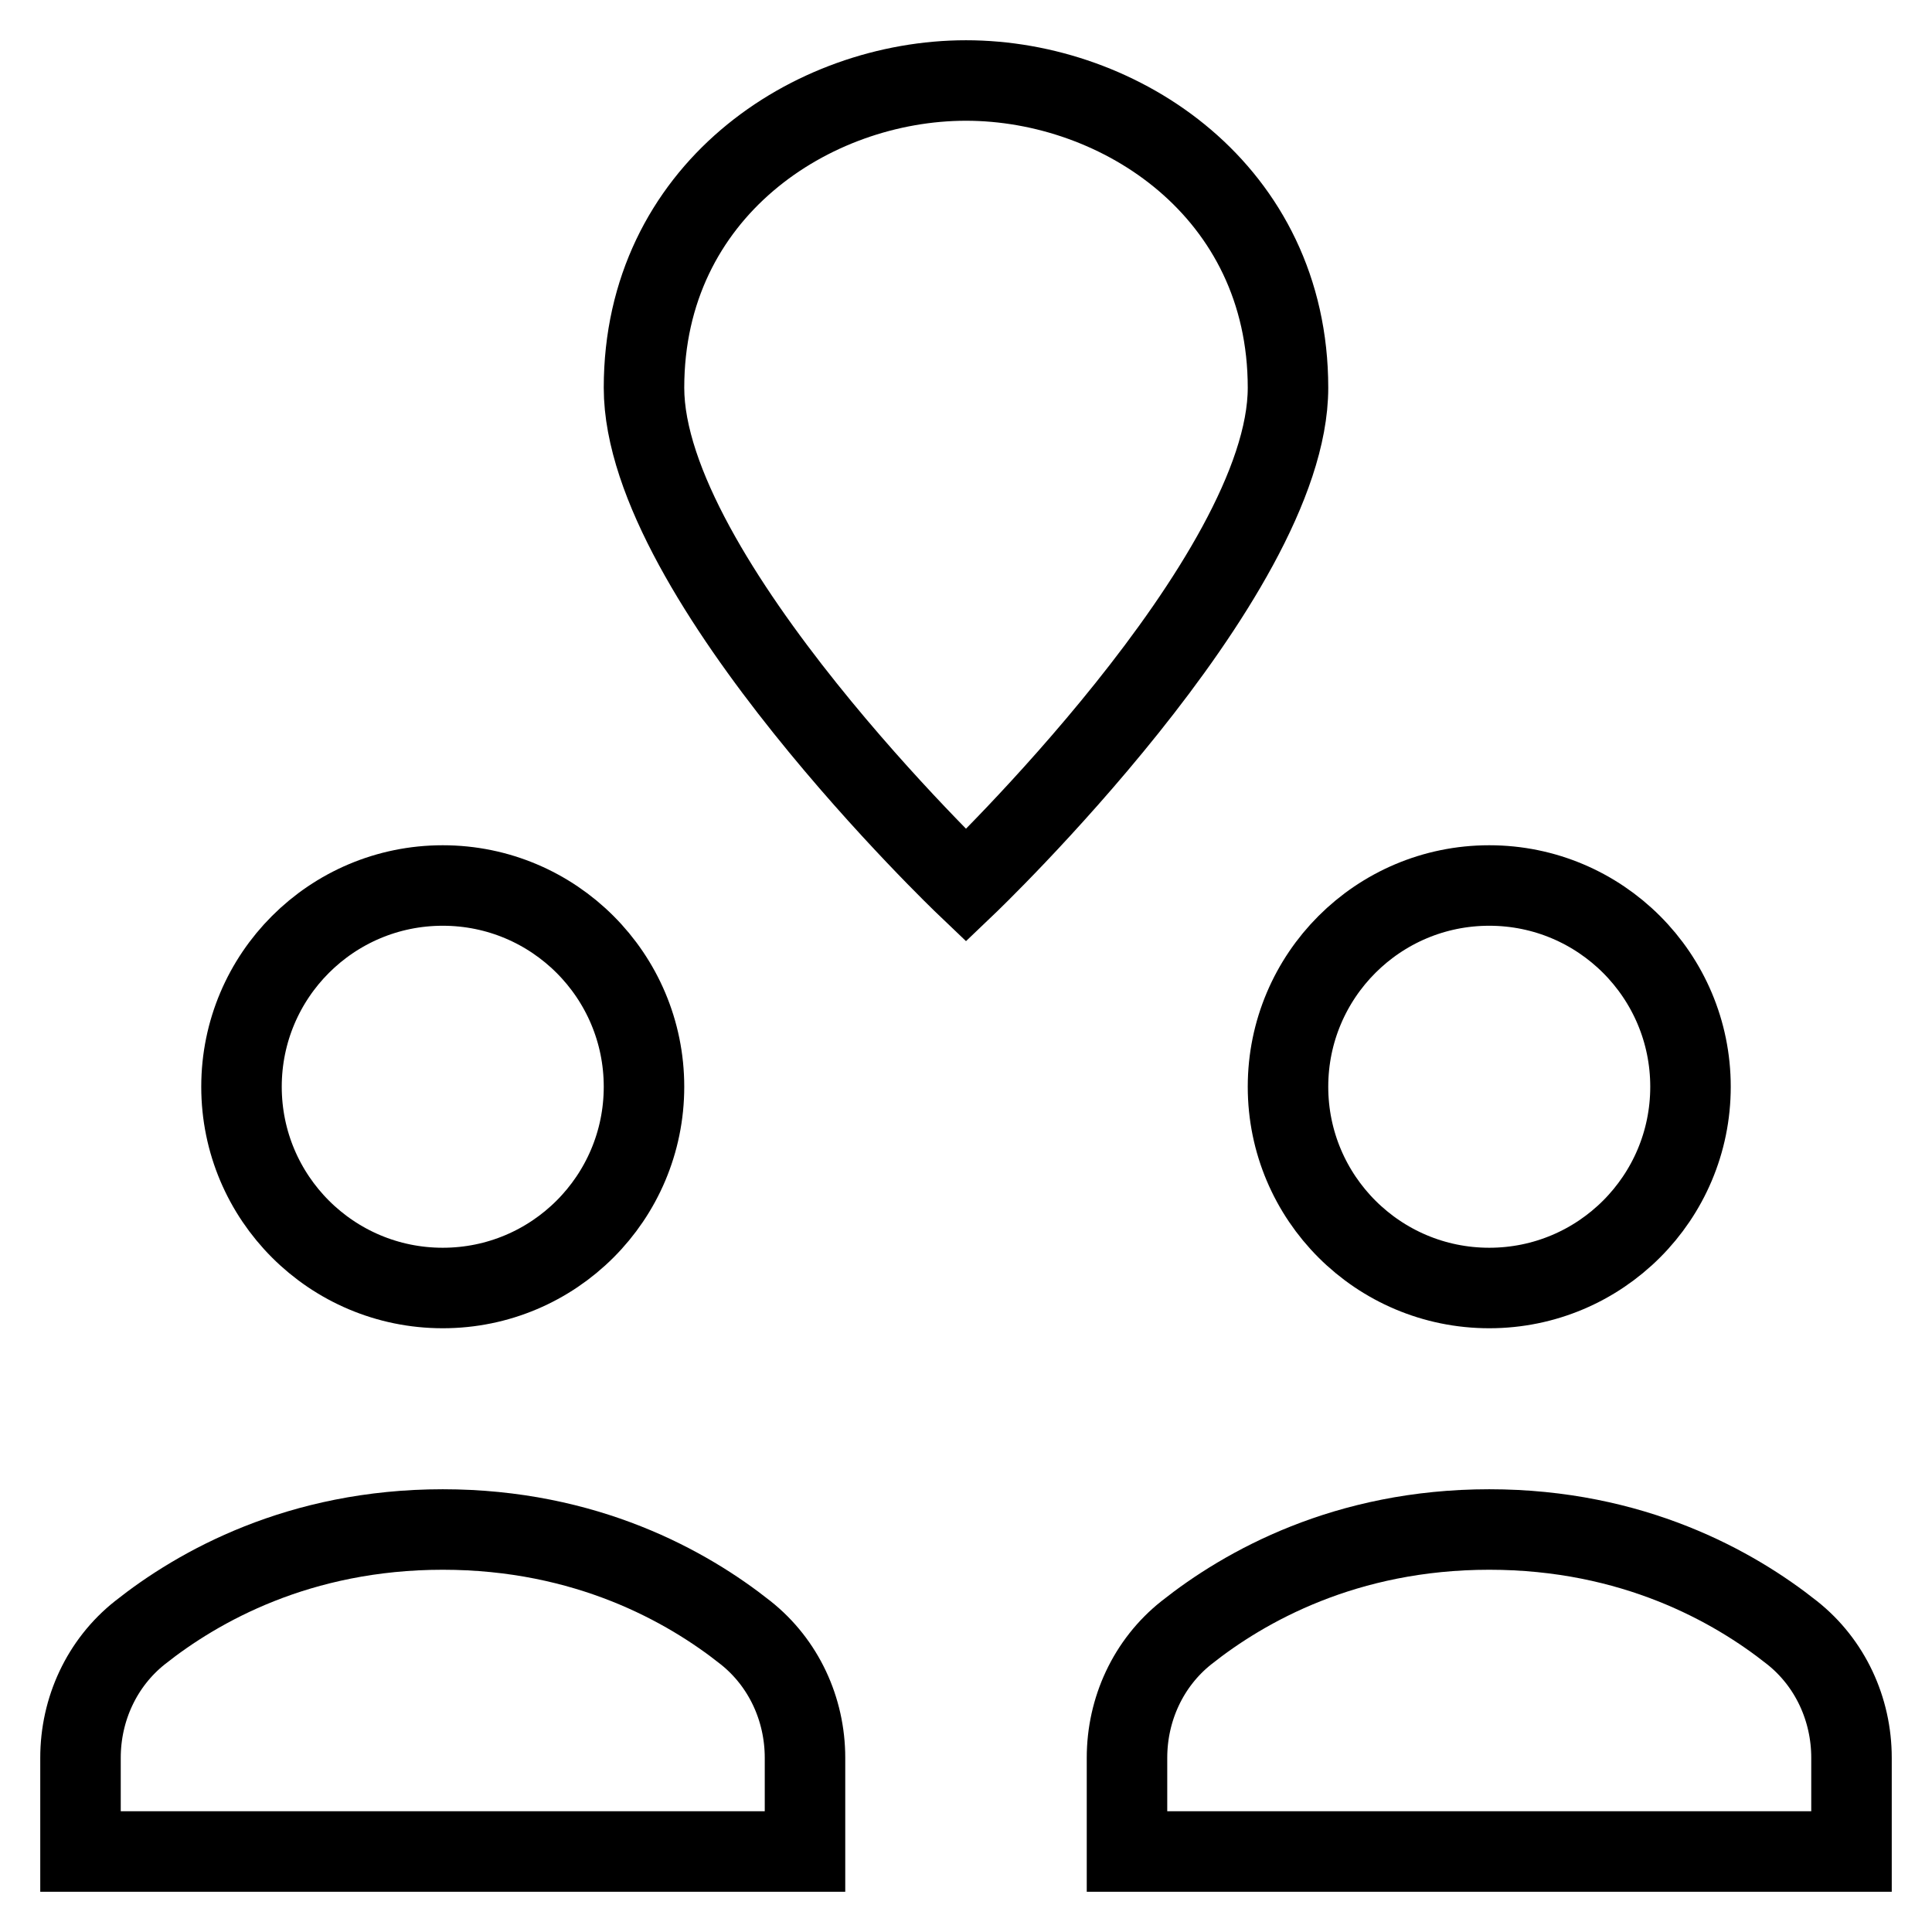
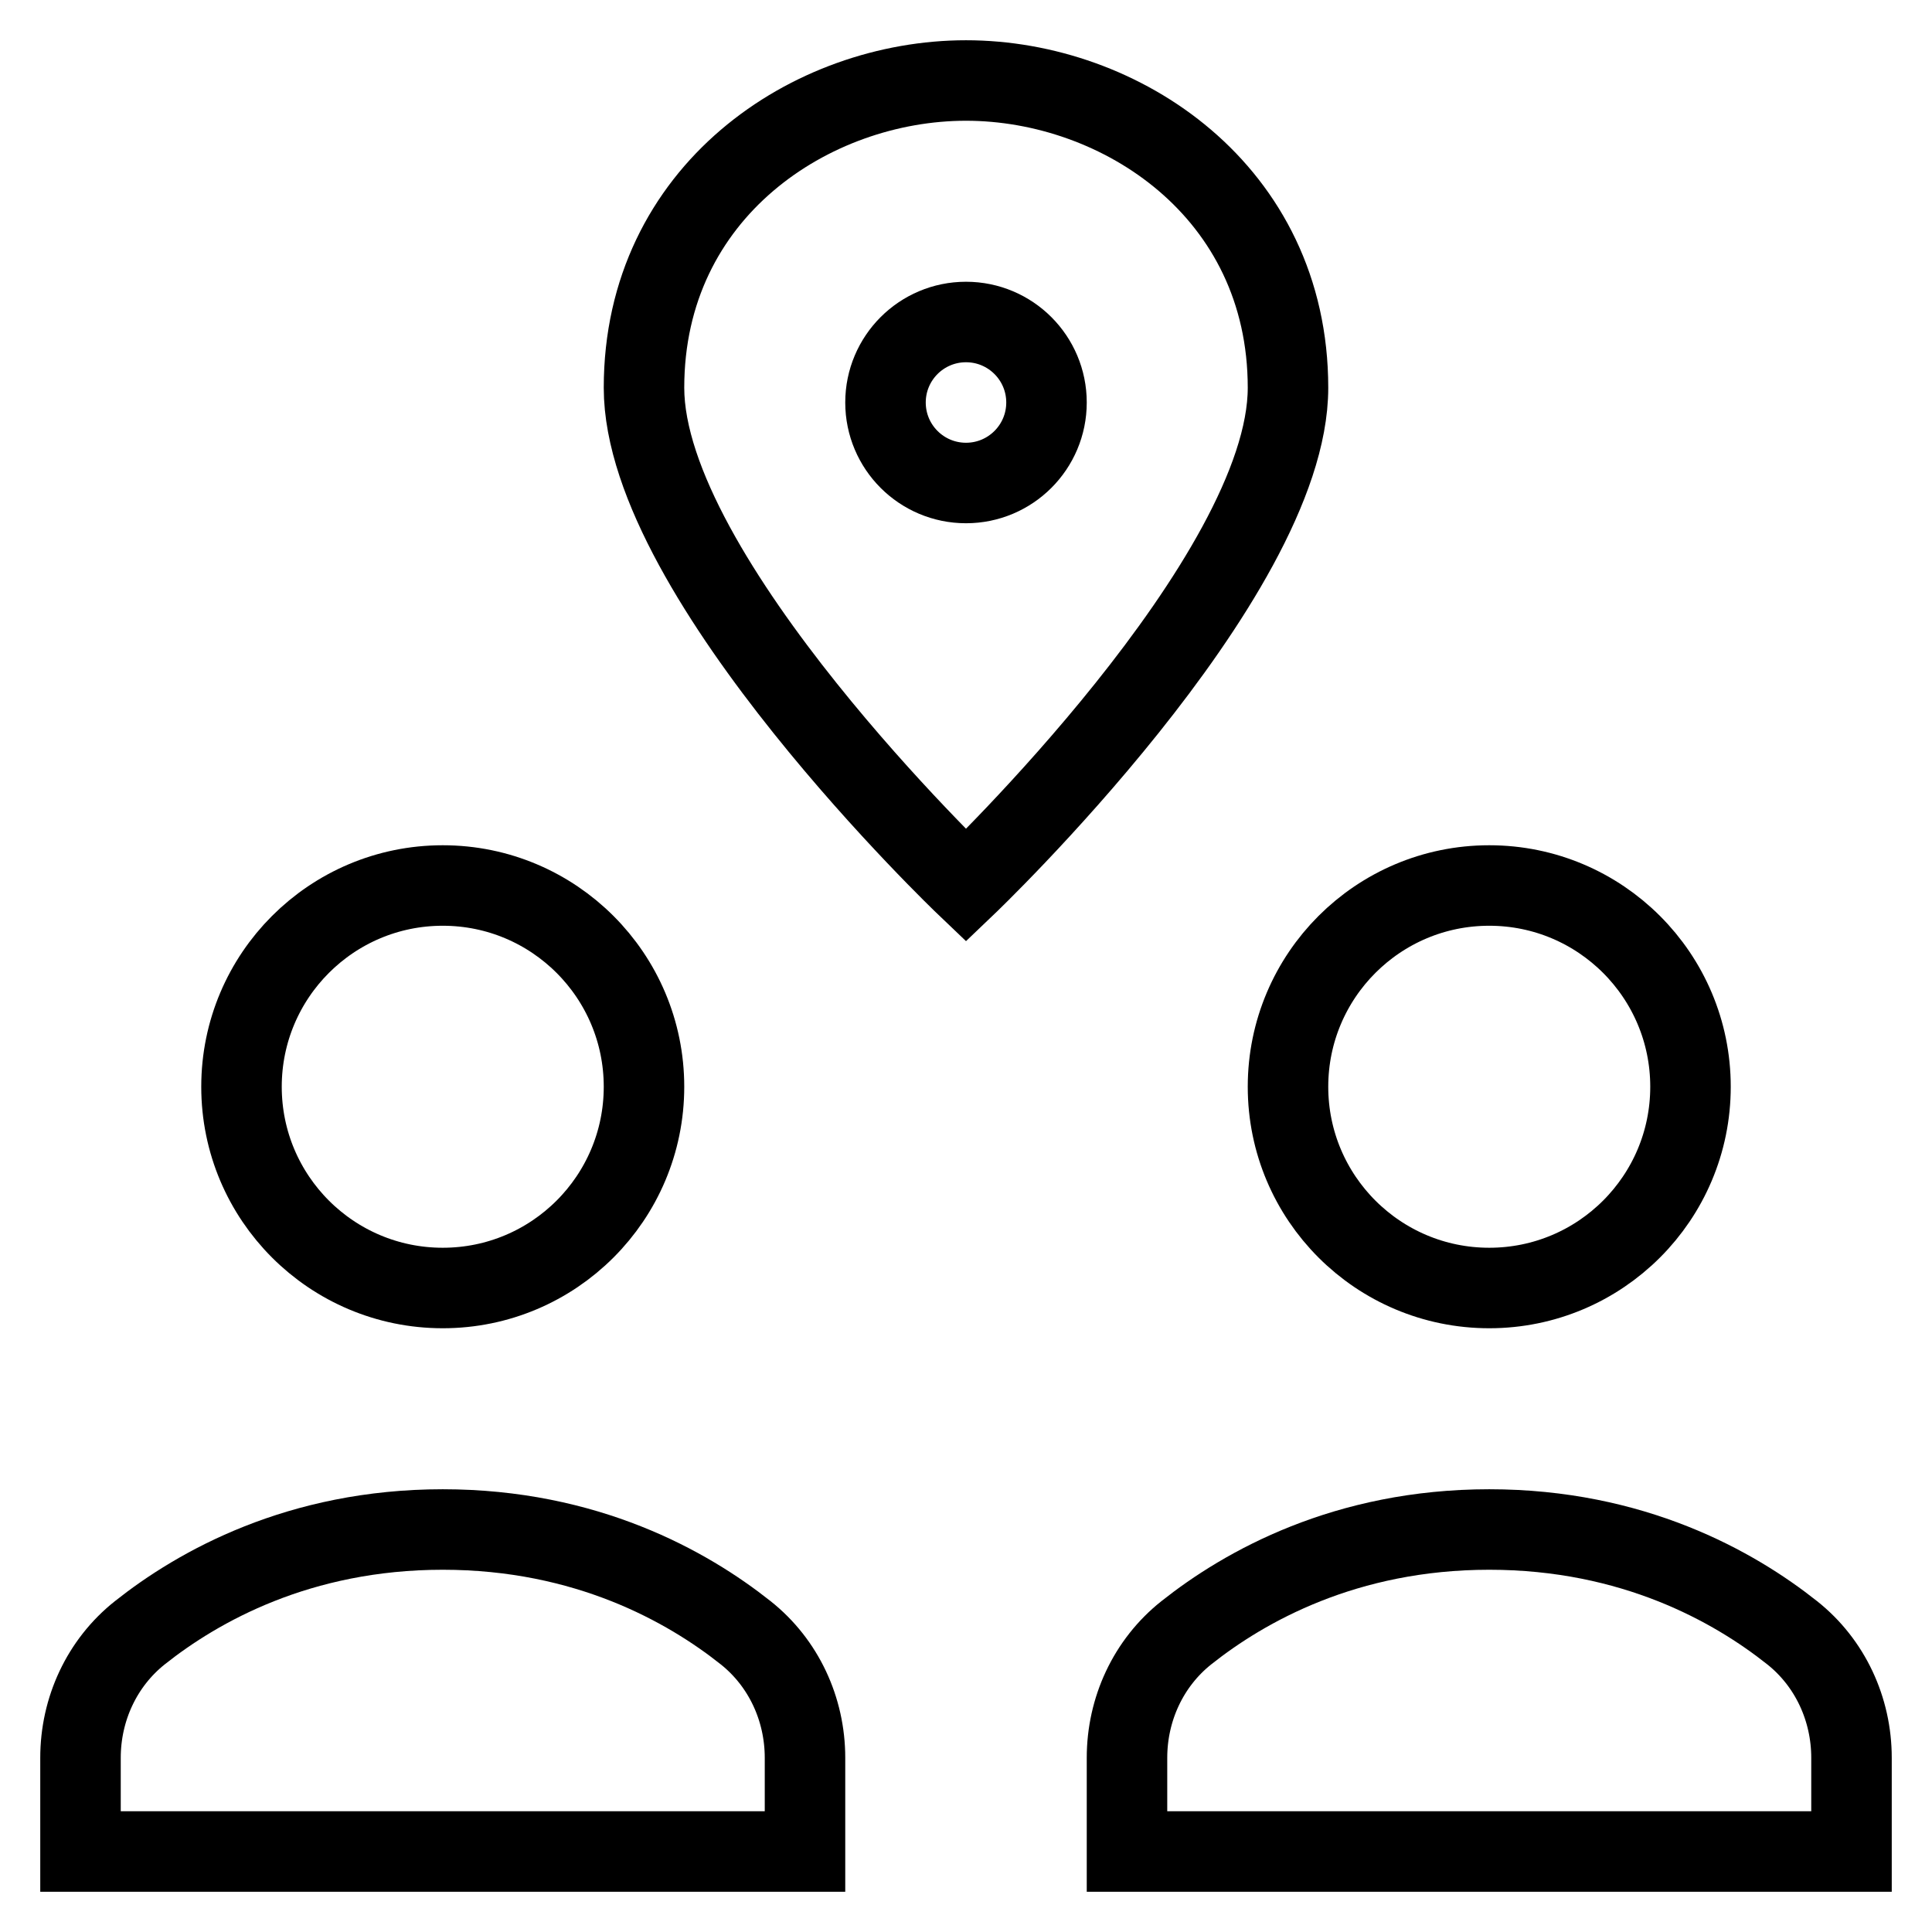
<svg xmlns="http://www.w3.org/2000/svg" id="nc_icon" xml:space="preserve" viewBox="0 0 24 24">
  <g fill="none" class="nc-icon-wrapper">
    <path stroke="currentColor" stroke-linecap="square" stroke-miterlimit="10" d="M10 21.836c0-.604-.265-1.179-.738-1.554C8.539 19.708 7.285 19 5.5 19s-3.039.708-3.762 1.282c-.473.375-.738.95-.738 1.554V23h9v-1.164z" vector-effect="non-scaling-stroke" />
    <circle cx="5.5" cy="13.5" r="2.5" stroke="currentColor" stroke-linecap="square" stroke-miterlimit="10" vector-effect="non-scaling-stroke" />
    <path stroke="currentColor" stroke-linecap="square" stroke-miterlimit="10" d="M23 21.836c0-.604-.265-1.179-.738-1.554C21.539 19.708 20.285 19 18.5 19s-3.039.708-3.762 1.282c-.473.375-.738.95-.738 1.554V23h9v-1.164z" vector-effect="non-scaling-stroke" />
    <circle cx="18.5" cy="13.5" r="2.5" stroke="currentColor" stroke-linecap="square" stroke-miterlimit="10" vector-effect="non-scaling-stroke" />
    <path stroke="currentColor" stroke-linecap="square" stroke-miterlimit="10" d="M16 4.817C16 7.183 12 11 12 11S8 7.183 8 4.817C8 2.374 10.08 1 12 1s4 1.374 4 3.817z" data-color="color-2" vector-effect="non-scaling-stroke" />
-     <circle cx="12" cy="5" r="1" data-color="color-2" data-stroke="none" />
+     <circle cx="12" cy="5" r="1" data-color="color-2" stroke="currentColor" stroke-linecap="square" stroke-miterlimit="10" fill="none" vector-effect="non-scaling-stroke" />
  </g>
</svg>
